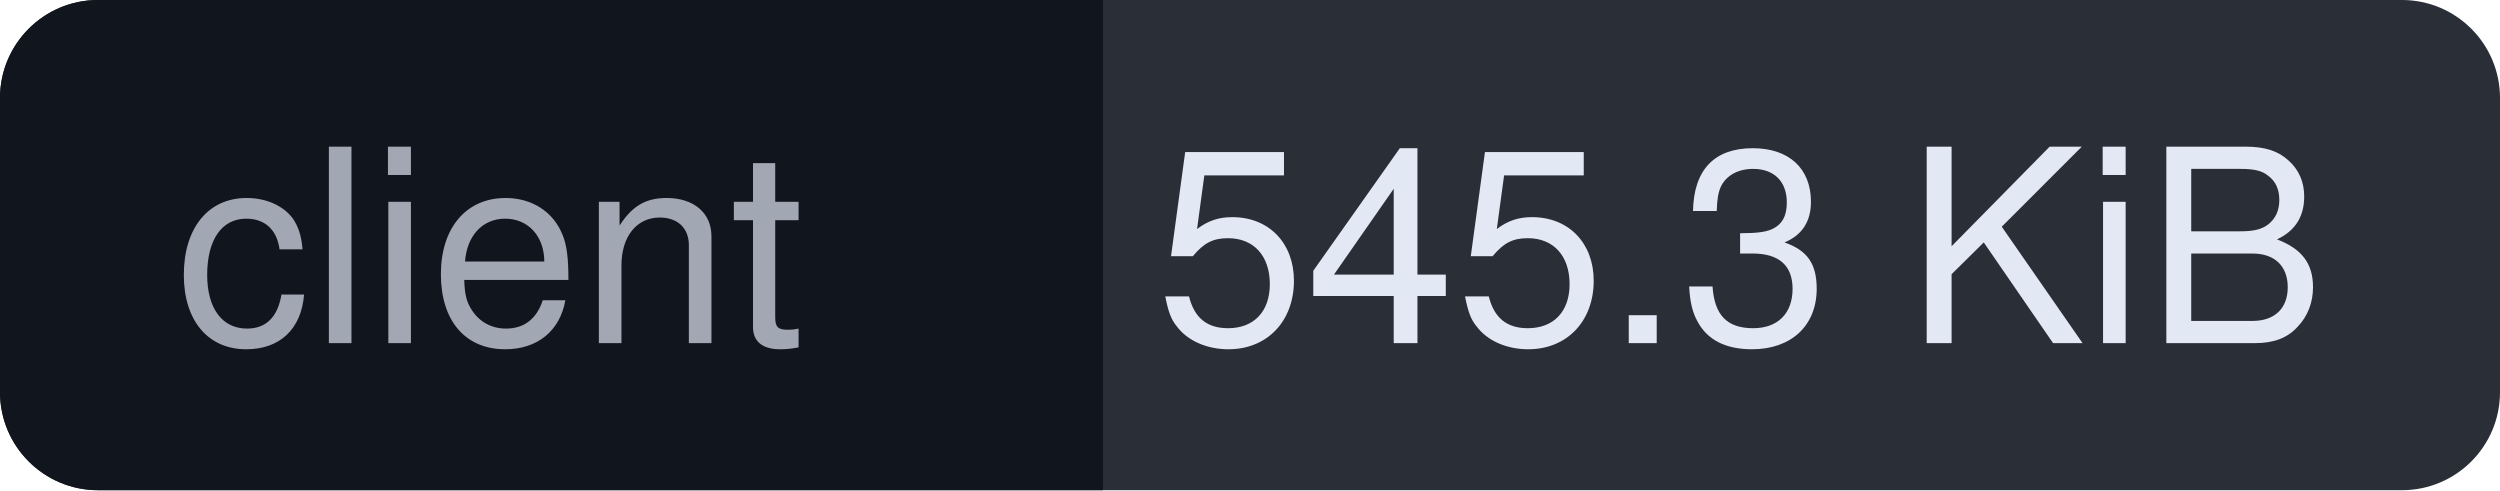
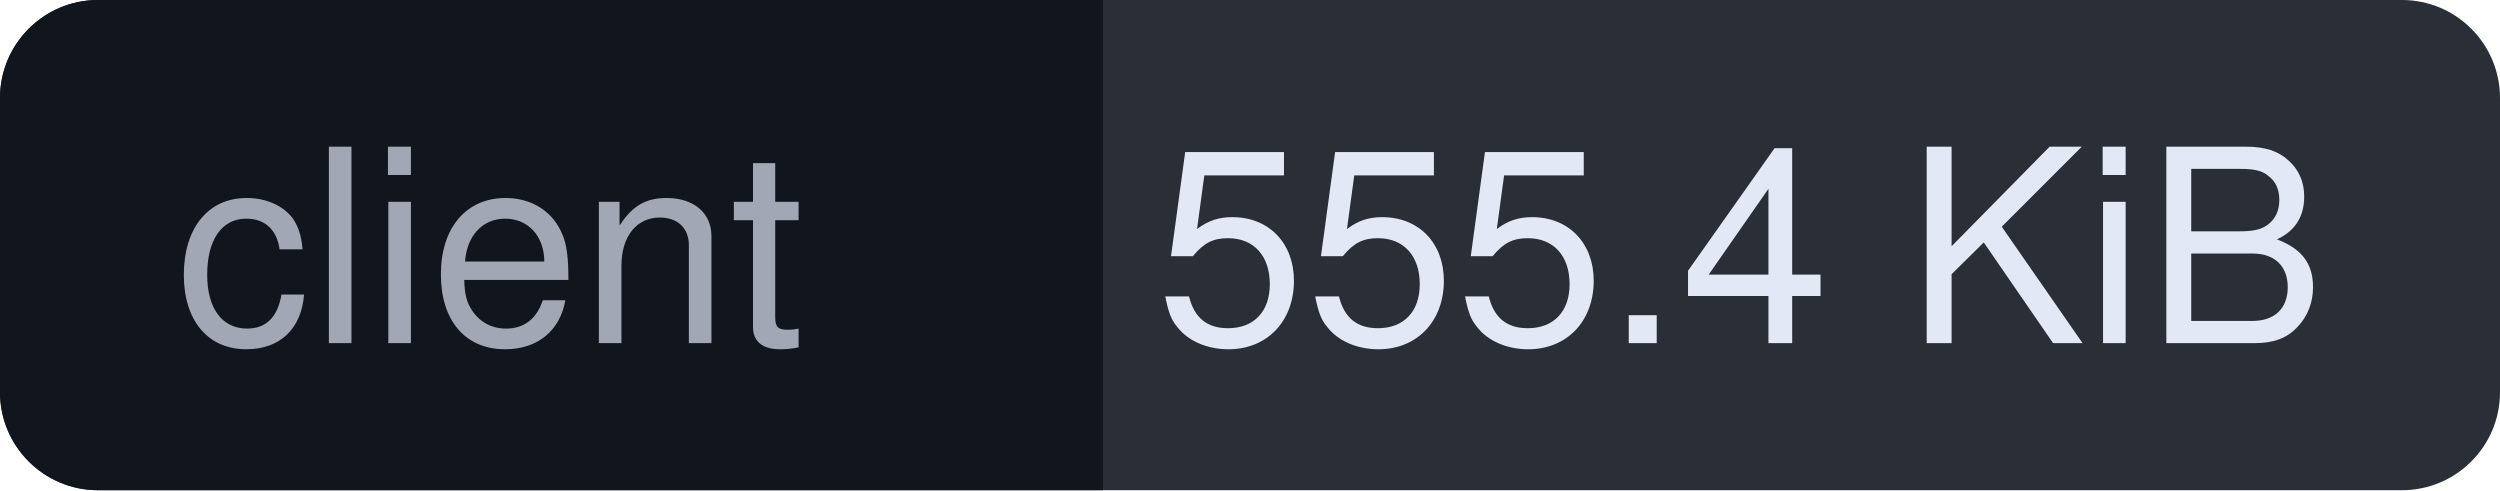
- <svg xmlns="http://www.w3.org/2000/svg" width="102" height="20" role="img" aria-label="client: 545.3 KiB">
+ <svg xmlns="http://www.w3.org/2000/svg" width="102" height="20" role="img" aria-label="client: 555.4 KiB">
  <rect width="102" height="20" rx="4" fill="#292e37" />
  <path d="M0 4a4 4 0 0 1 4-4h41v20H4a4 4 0 0 1-4-4z" fill="#11151d" />
  <g font-family="system-ui,-apple-system,Segoe UI,Helvetica,Arial,sans-serif" font-size="11" text-anchor="middle">
    <text x="20" y="14" fill="#a2a8b3">client</text>
-     <text x="71" y="14" fill="#e2e8f4">545.3 KiB</text>
+     <text x="71" y="14" fill="#e2e8f4">555.4 KiB</text>
  </g>
</svg>
